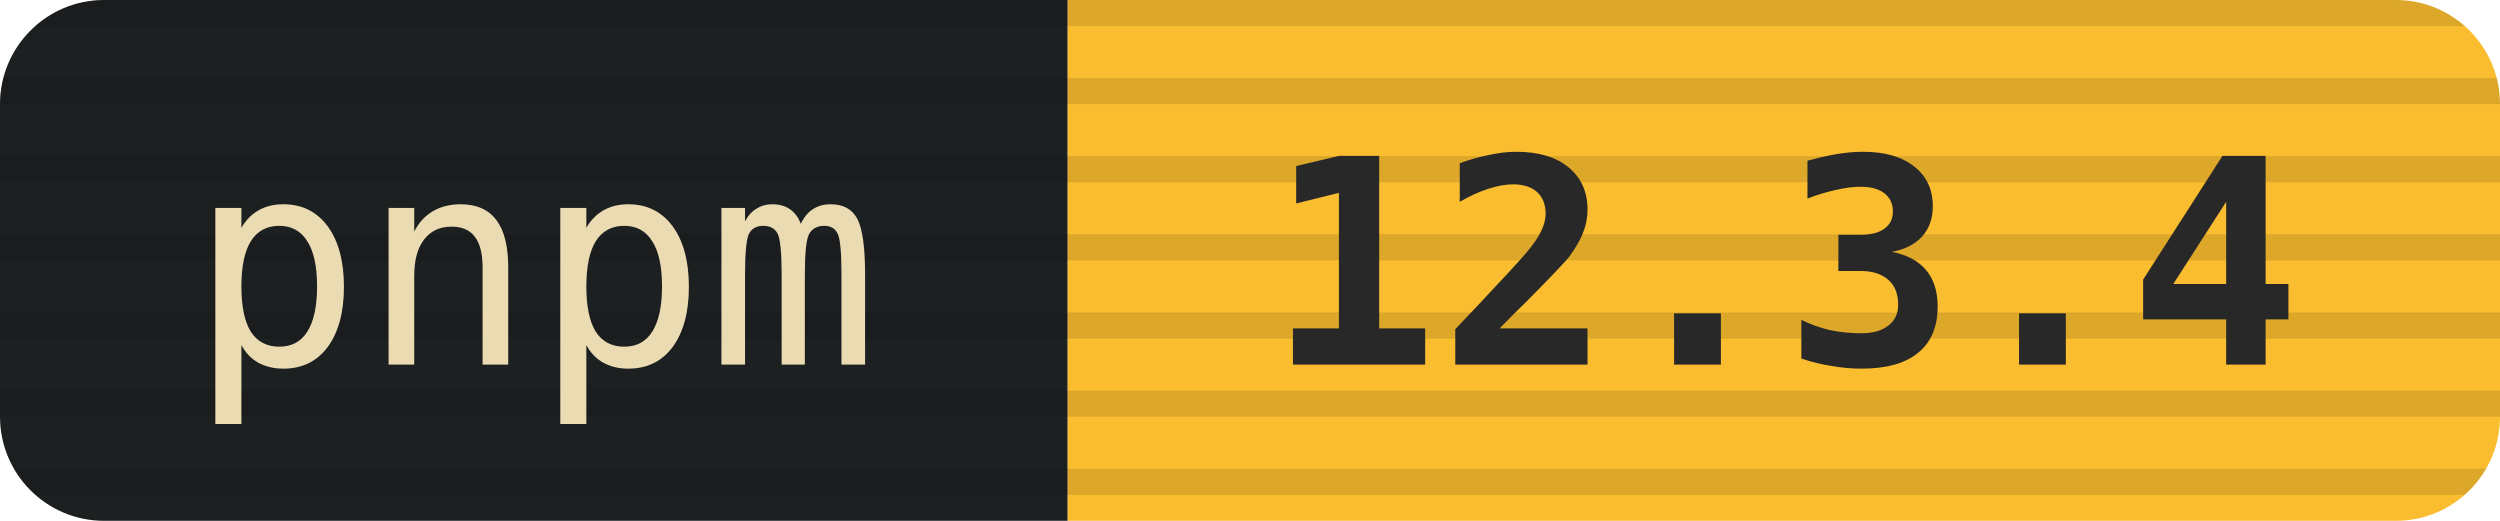
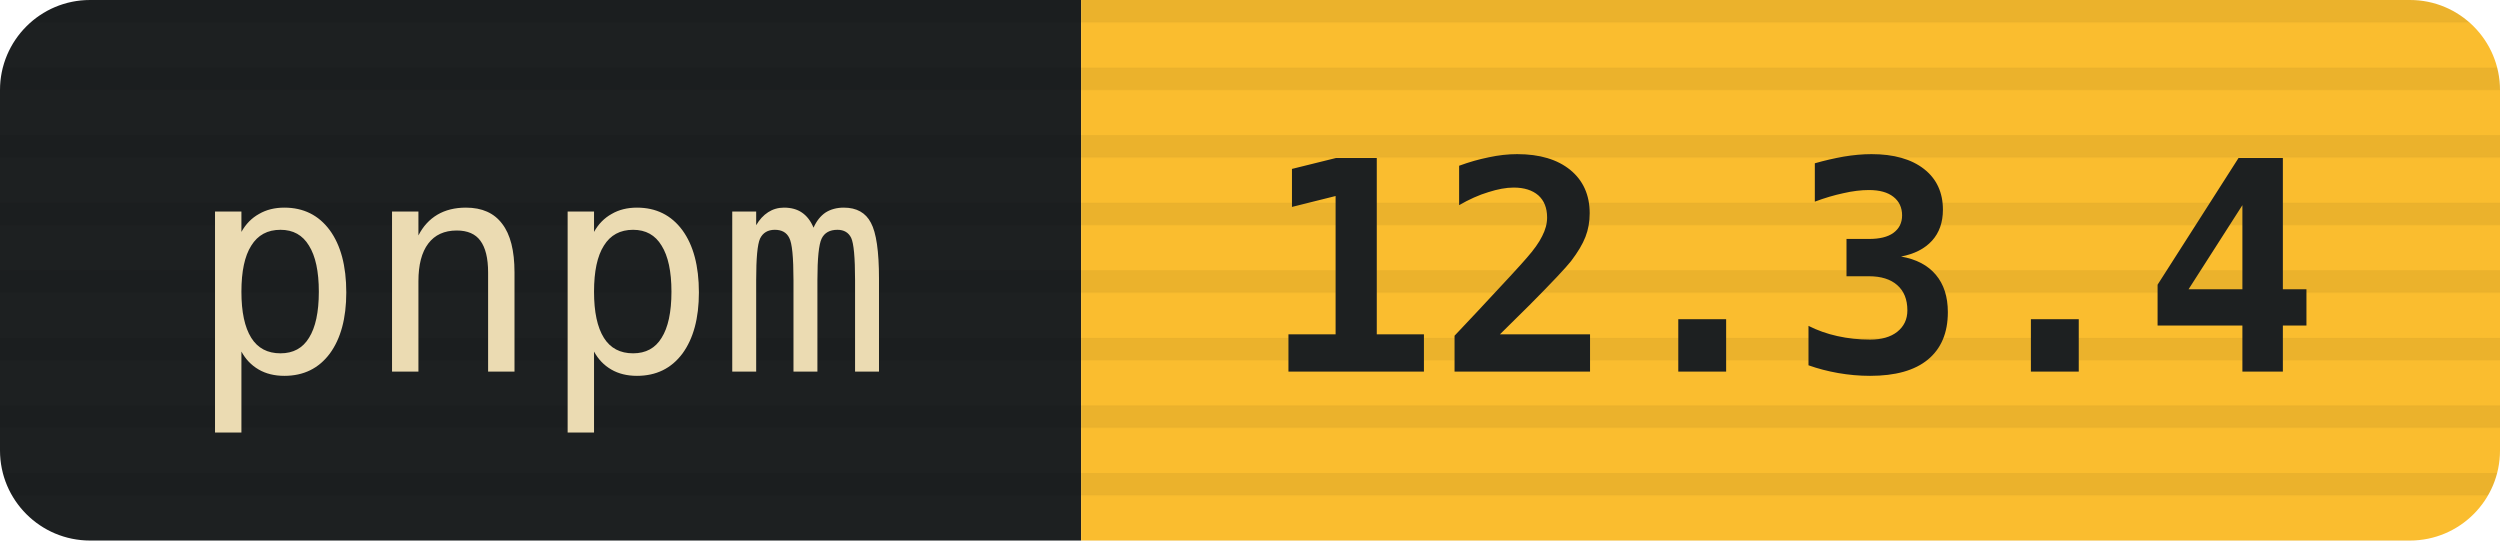
- <svg xmlns="http://www.w3.org/2000/svg" width="96" height="20" viewBox="0 0 96 20" role="img" aria-label="pnpm: 12.3.4">
+ <svg xmlns="http://www.w3.org/2000/svg" width="111" height="24" viewBox="0 0 111 24" role="img" aria-label="pnpm: 12.3.4">
  <defs>
    <clipPath id="r">
-       <rect width="96" height="20" rx="4" />
+       <rect width="111" height="24" rx="4" />
    </clipPath>
    <pattern id="scan" width="3" height="3" patternUnits="userSpaceOnUse">
-       <rect width="3" height="1" fill="#000" opacity=".12" />
+       <rect width="3" height="1" fill="#000" opacity=".06" />
    </pattern>
  </defs>
  <g clip-path="url(#r)">
-     <rect width="41" height="20" fill="#1d2021" />
-     <rect x="41" width="55" height="20" fill="#fabd2f" />
-     <rect width="96" height="20" fill="url(#scan)" />
+     <rect width="48" height="24" fill="#1d2021" />
+     <rect x="48" width="63" height="24" fill="#fabd2f" />
+     <rect width="111" height="24" fill="url(#scan)" />
  </g>
-   <g font-family="ui-monospace,SFMono-Regular,Menlo,Consolas,monospace" font-size="11" text-anchor="middle">
-     <text x="20.5" y="14" fill="#ebdbb2">pnpm</text>
-     <text x="68.5" y="14" fill="#282828" font-weight="700">12.3.4</text>
+   <g font-family="ui-monospace,SFMono-Regular,Menlo,Consolas,monospace" font-size="13" text-anchor="middle">
+     <text x="24" y="16.5" fill="#ebdbb2">pnpm</text>
+     <text x="79.5" y="16.5" fill="#1d2021" font-weight="700">12.3.4</text>
  </g>
</svg>
